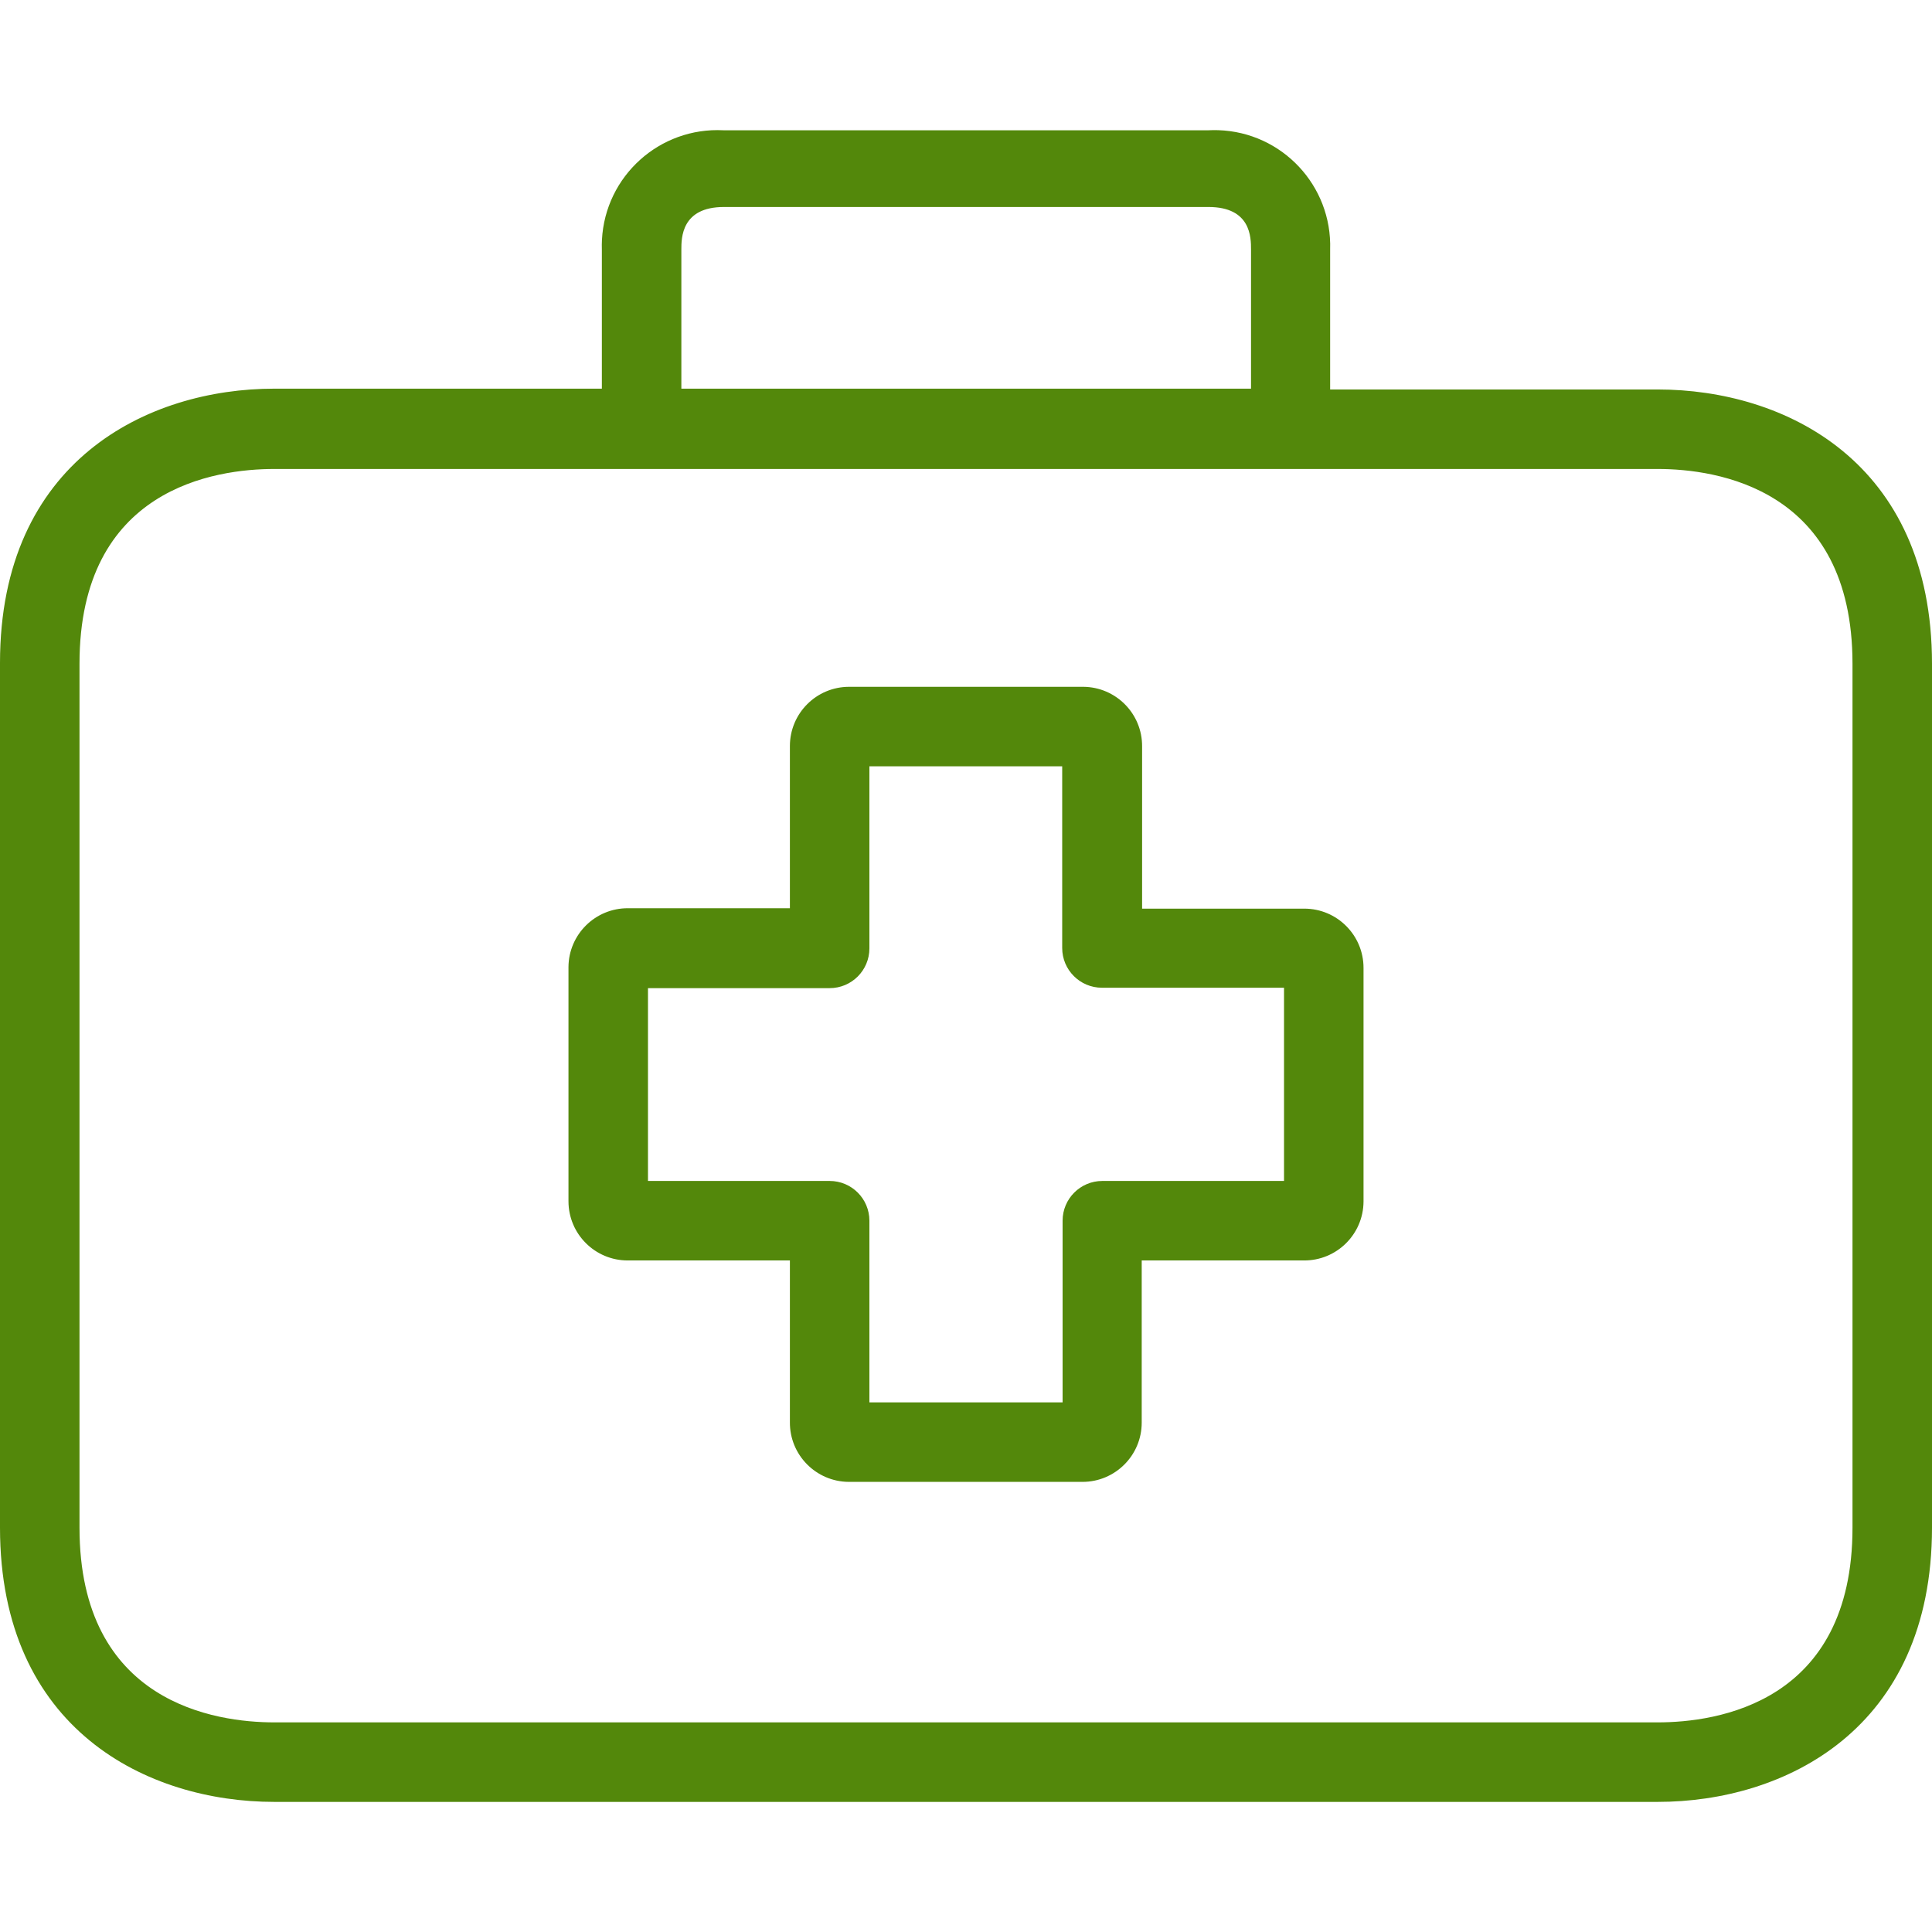
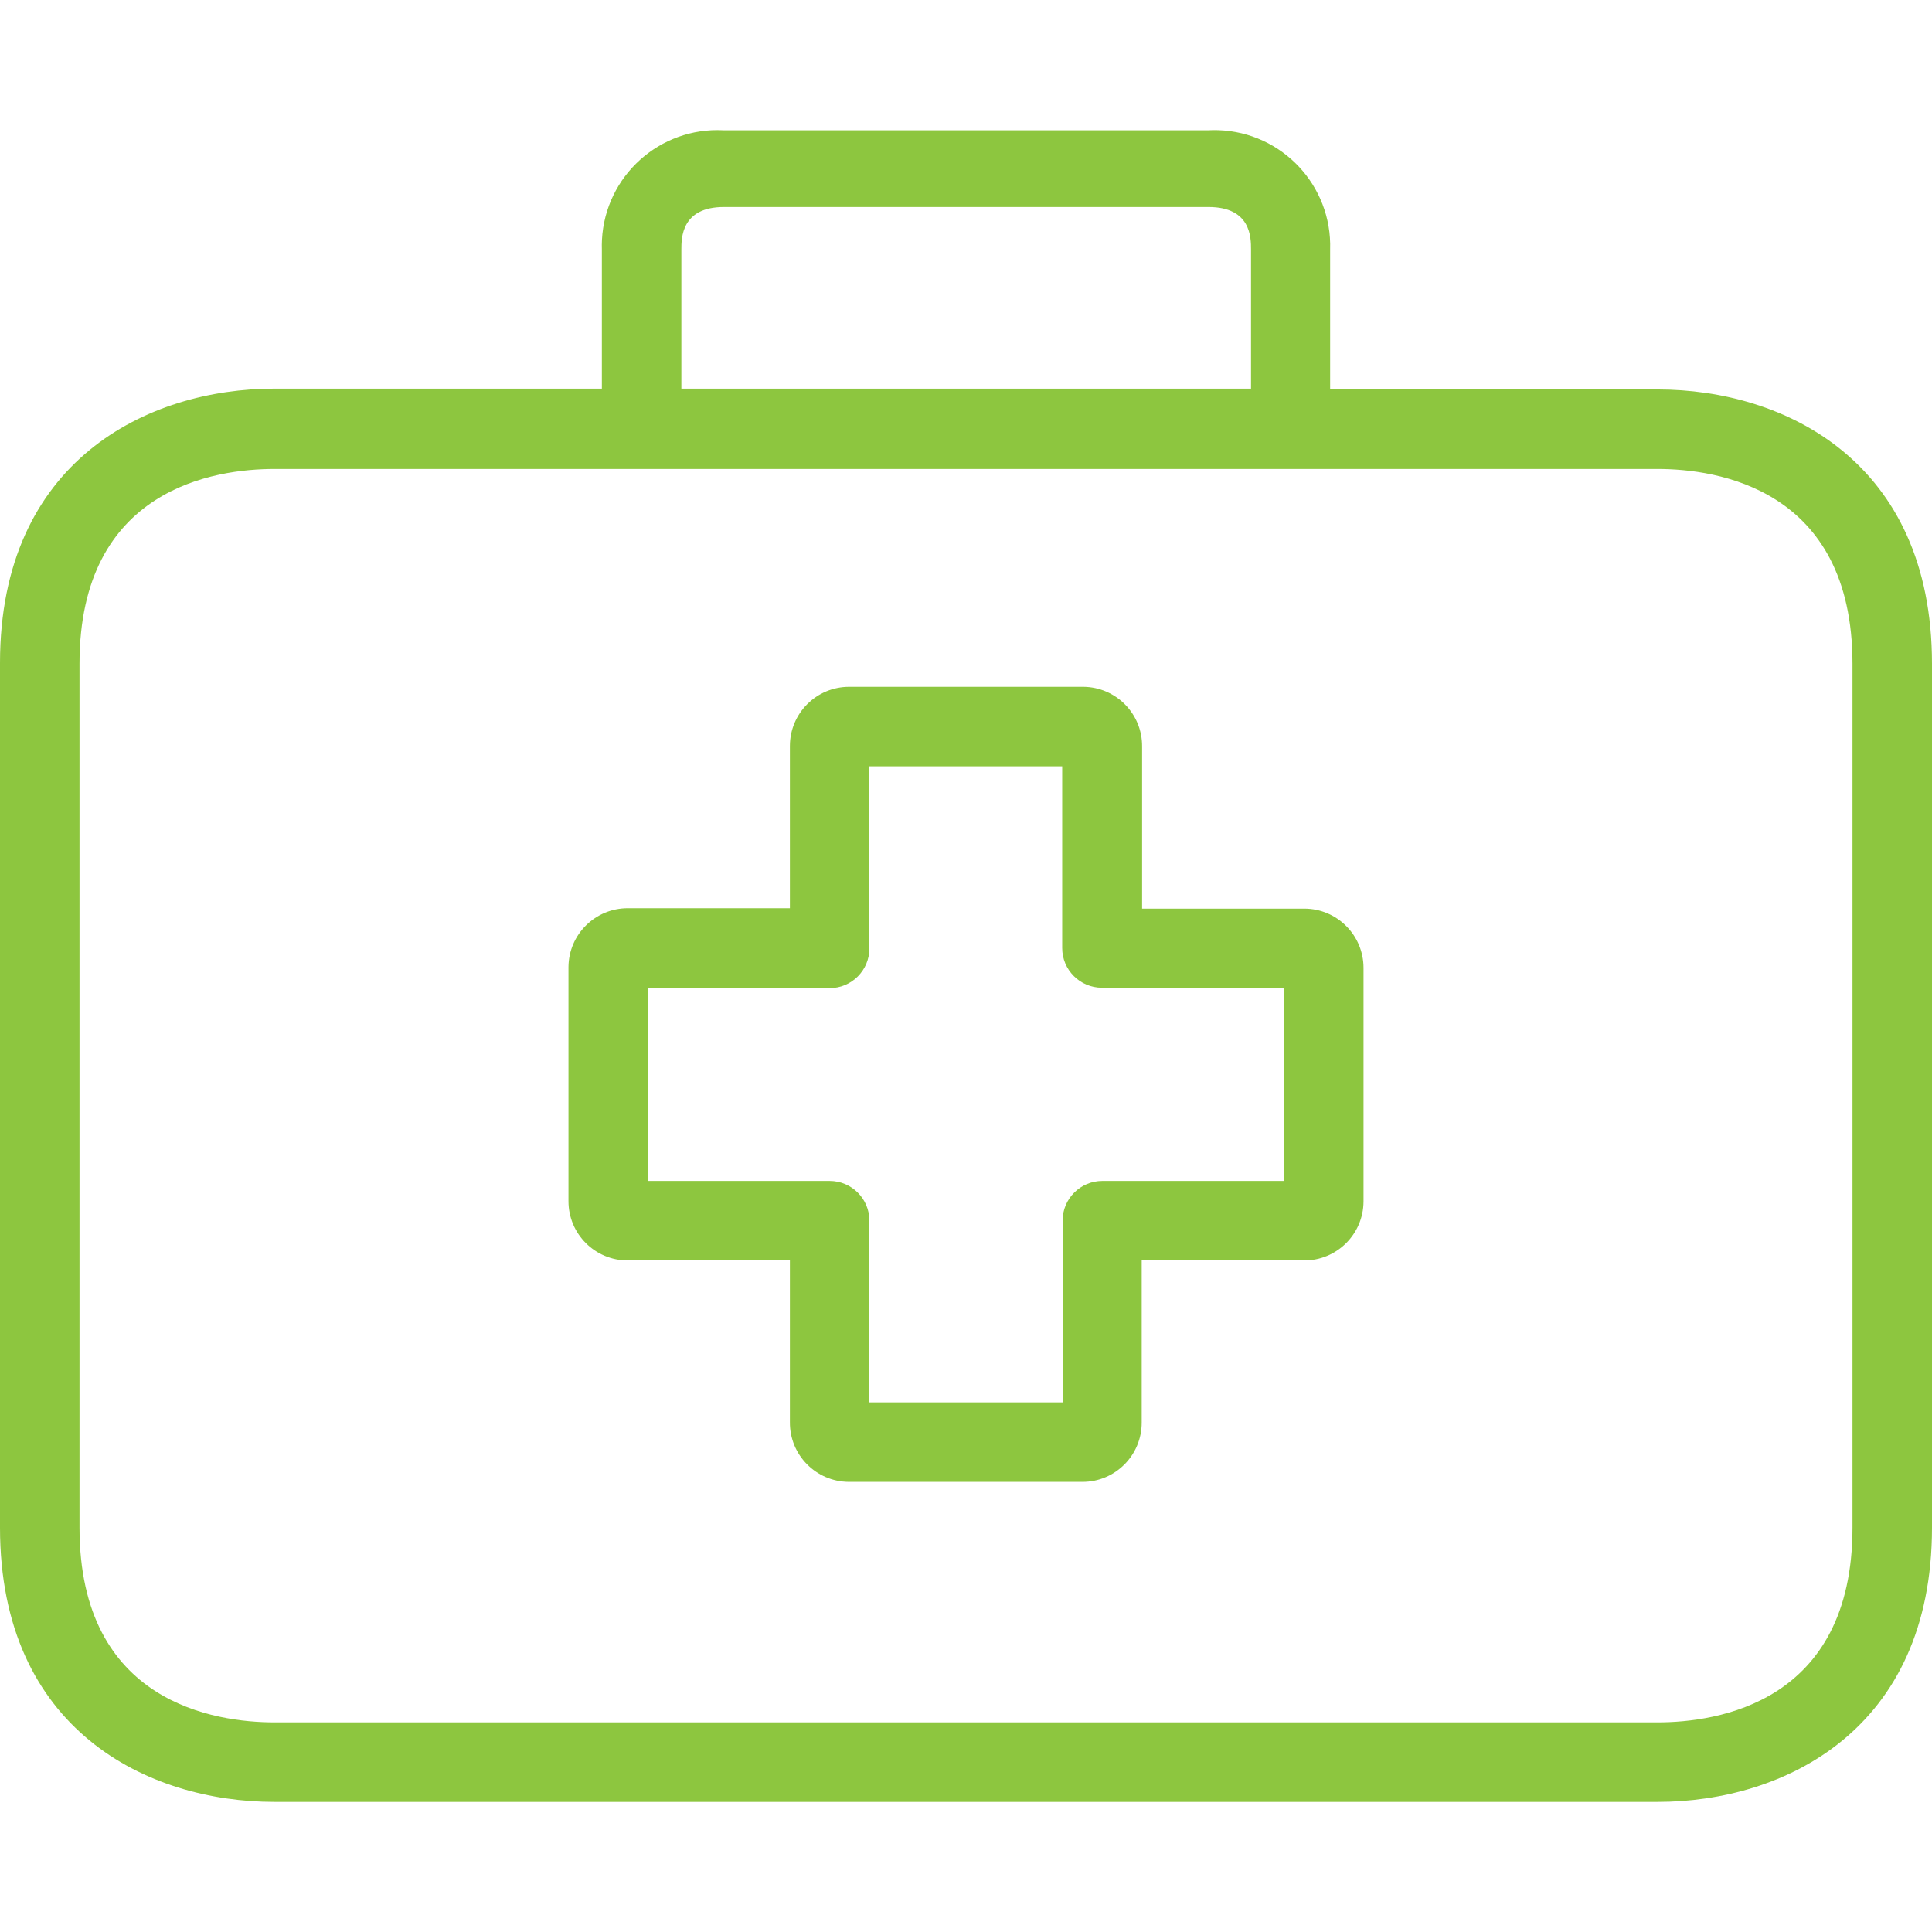
<svg xmlns="http://www.w3.org/2000/svg" width="100" height="100" viewBox="0 0 100 100" fill="none">
-   <path d="M67.51 47.031C67.503 47.031 67.497 47.031 67.49 47.031H59.115V38.636C59.127 36.943 57.763 35.561 56.07 35.549C56.063 35.549 56.056 35.549 56.049 35.549H43.951C42.257 35.549 40.885 36.922 40.885 38.615V47.01H32.51C30.817 46.999 29.435 48.362 29.424 50.055C29.424 50.069 29.424 50.083 29.424 50.097V62.175C29.424 63.868 30.797 65.241 32.49 65.241H40.885V73.615C40.873 75.308 42.237 76.69 43.93 76.702C43.937 76.702 43.944 76.702 43.951 76.702H56.029C57.722 76.702 59.095 75.329 59.095 73.636V65.241H67.49C69.183 65.252 70.565 63.889 70.576 62.195C70.576 62.188 70.576 62.181 70.576 62.175V50.097C70.576 48.404 69.204 47.031 67.51 47.031ZM66.461 61.126H57.058C55.921 61.126 55 62.047 55 63.183V72.586H45V63.183C45 62.047 44.079 61.126 42.942 61.126H33.539V51.146H42.942C44.079 51.146 45 50.225 45 49.088V39.664H54.979V49.068C54.979 50.204 55.901 51.125 57.037 51.125H66.461V61.126Z" fill="#53880B" />
-   <path d="M85.802 20.159H68.848V12.916C68.954 9.611 66.362 6.845 63.057 6.738C62.888 6.733 62.72 6.734 62.551 6.743H37.449C34.146 6.571 31.329 9.108 31.157 12.411C31.148 12.579 31.147 12.747 31.152 12.916V20.117H14.197C7.654 20.117 0 23.842 0 34.315V79.068C0 89.541 7.654 93.266 14.197 93.266H85.802C92.346 93.266 100 89.541 100 79.068V34.356C100 23.883 92.366 20.159 85.802 20.159ZM35.267 12.916C35.267 12.319 35.267 10.714 37.469 10.714H62.551C64.753 10.714 64.753 12.298 64.753 12.916V20.117H35.267V12.916ZM95.885 79.068C95.885 88.163 88.848 89.15 85.802 89.15H14.197C11.173 89.15 4.115 88.163 4.115 79.068V34.356C4.115 25.261 11.152 24.274 14.197 24.274H85.802C88.827 24.274 95.885 25.261 95.885 34.356V79.068Z" fill="#53880B" />
+   <path d="M67.51 47.031C67.503 47.031 67.497 47.031 67.49 47.031H59.115V38.636C59.127 36.943 57.763 35.561 56.07 35.549C56.063 35.549 56.056 35.549 56.049 35.549H43.951C42.257 35.549 40.885 36.922 40.885 38.615V47.01H32.51C30.817 46.999 29.435 48.362 29.424 50.055C29.424 50.069 29.424 50.083 29.424 50.097V62.175C29.424 63.868 30.797 65.241 32.49 65.241H40.885V73.615C40.873 75.308 42.237 76.69 43.93 76.702C43.937 76.702 43.944 76.702 43.951 76.702H56.029C57.722 76.702 59.095 75.329 59.095 73.636V65.241H67.49C69.183 65.252 70.565 63.889 70.576 62.195C70.576 62.188 70.576 62.181 70.576 62.175V50.097C70.576 48.404 69.204 47.031 67.51 47.031ZM66.461 61.126H57.058C55.921 61.126 55 62.047 55 63.183V72.586H45V63.183C45 62.047 44.079 61.126 42.942 61.126H33.539V51.146H42.942C44.079 51.146 45 50.225 45 49.088V39.664H54.979V49.068C54.979 50.204 55.901 51.125 57.037 51.125H66.461V61.126Z" fill="#8DC63F" />
+   <path d="M85.802 20.159H68.848V12.916C68.954 9.611 66.362 6.845 63.057 6.738C62.888 6.733 62.72 6.734 62.551 6.743H37.449C34.146 6.571 31.329 9.108 31.157 12.411C31.148 12.579 31.147 12.747 31.152 12.916V20.117H14.197C7.654 20.117 0 23.842 0 34.315V79.068C0 89.541 7.654 93.266 14.197 93.266H85.802C92.346 93.266 100 89.541 100 79.068V34.356C100 23.883 92.366 20.159 85.802 20.159ZM35.267 12.916C35.267 12.319 35.267 10.714 37.469 10.714H62.551C64.753 10.714 64.753 12.298 64.753 12.916V20.117H35.267V12.916ZM95.885 79.068C95.885 88.163 88.848 89.15 85.802 89.15H14.197C11.173 89.15 4.115 88.163 4.115 79.068V34.356C4.115 25.261 11.152 24.274 14.197 24.274H85.802C88.827 24.274 95.885 25.261 95.885 34.356V79.068Z" fill="#8DC63F" />
</svg>
